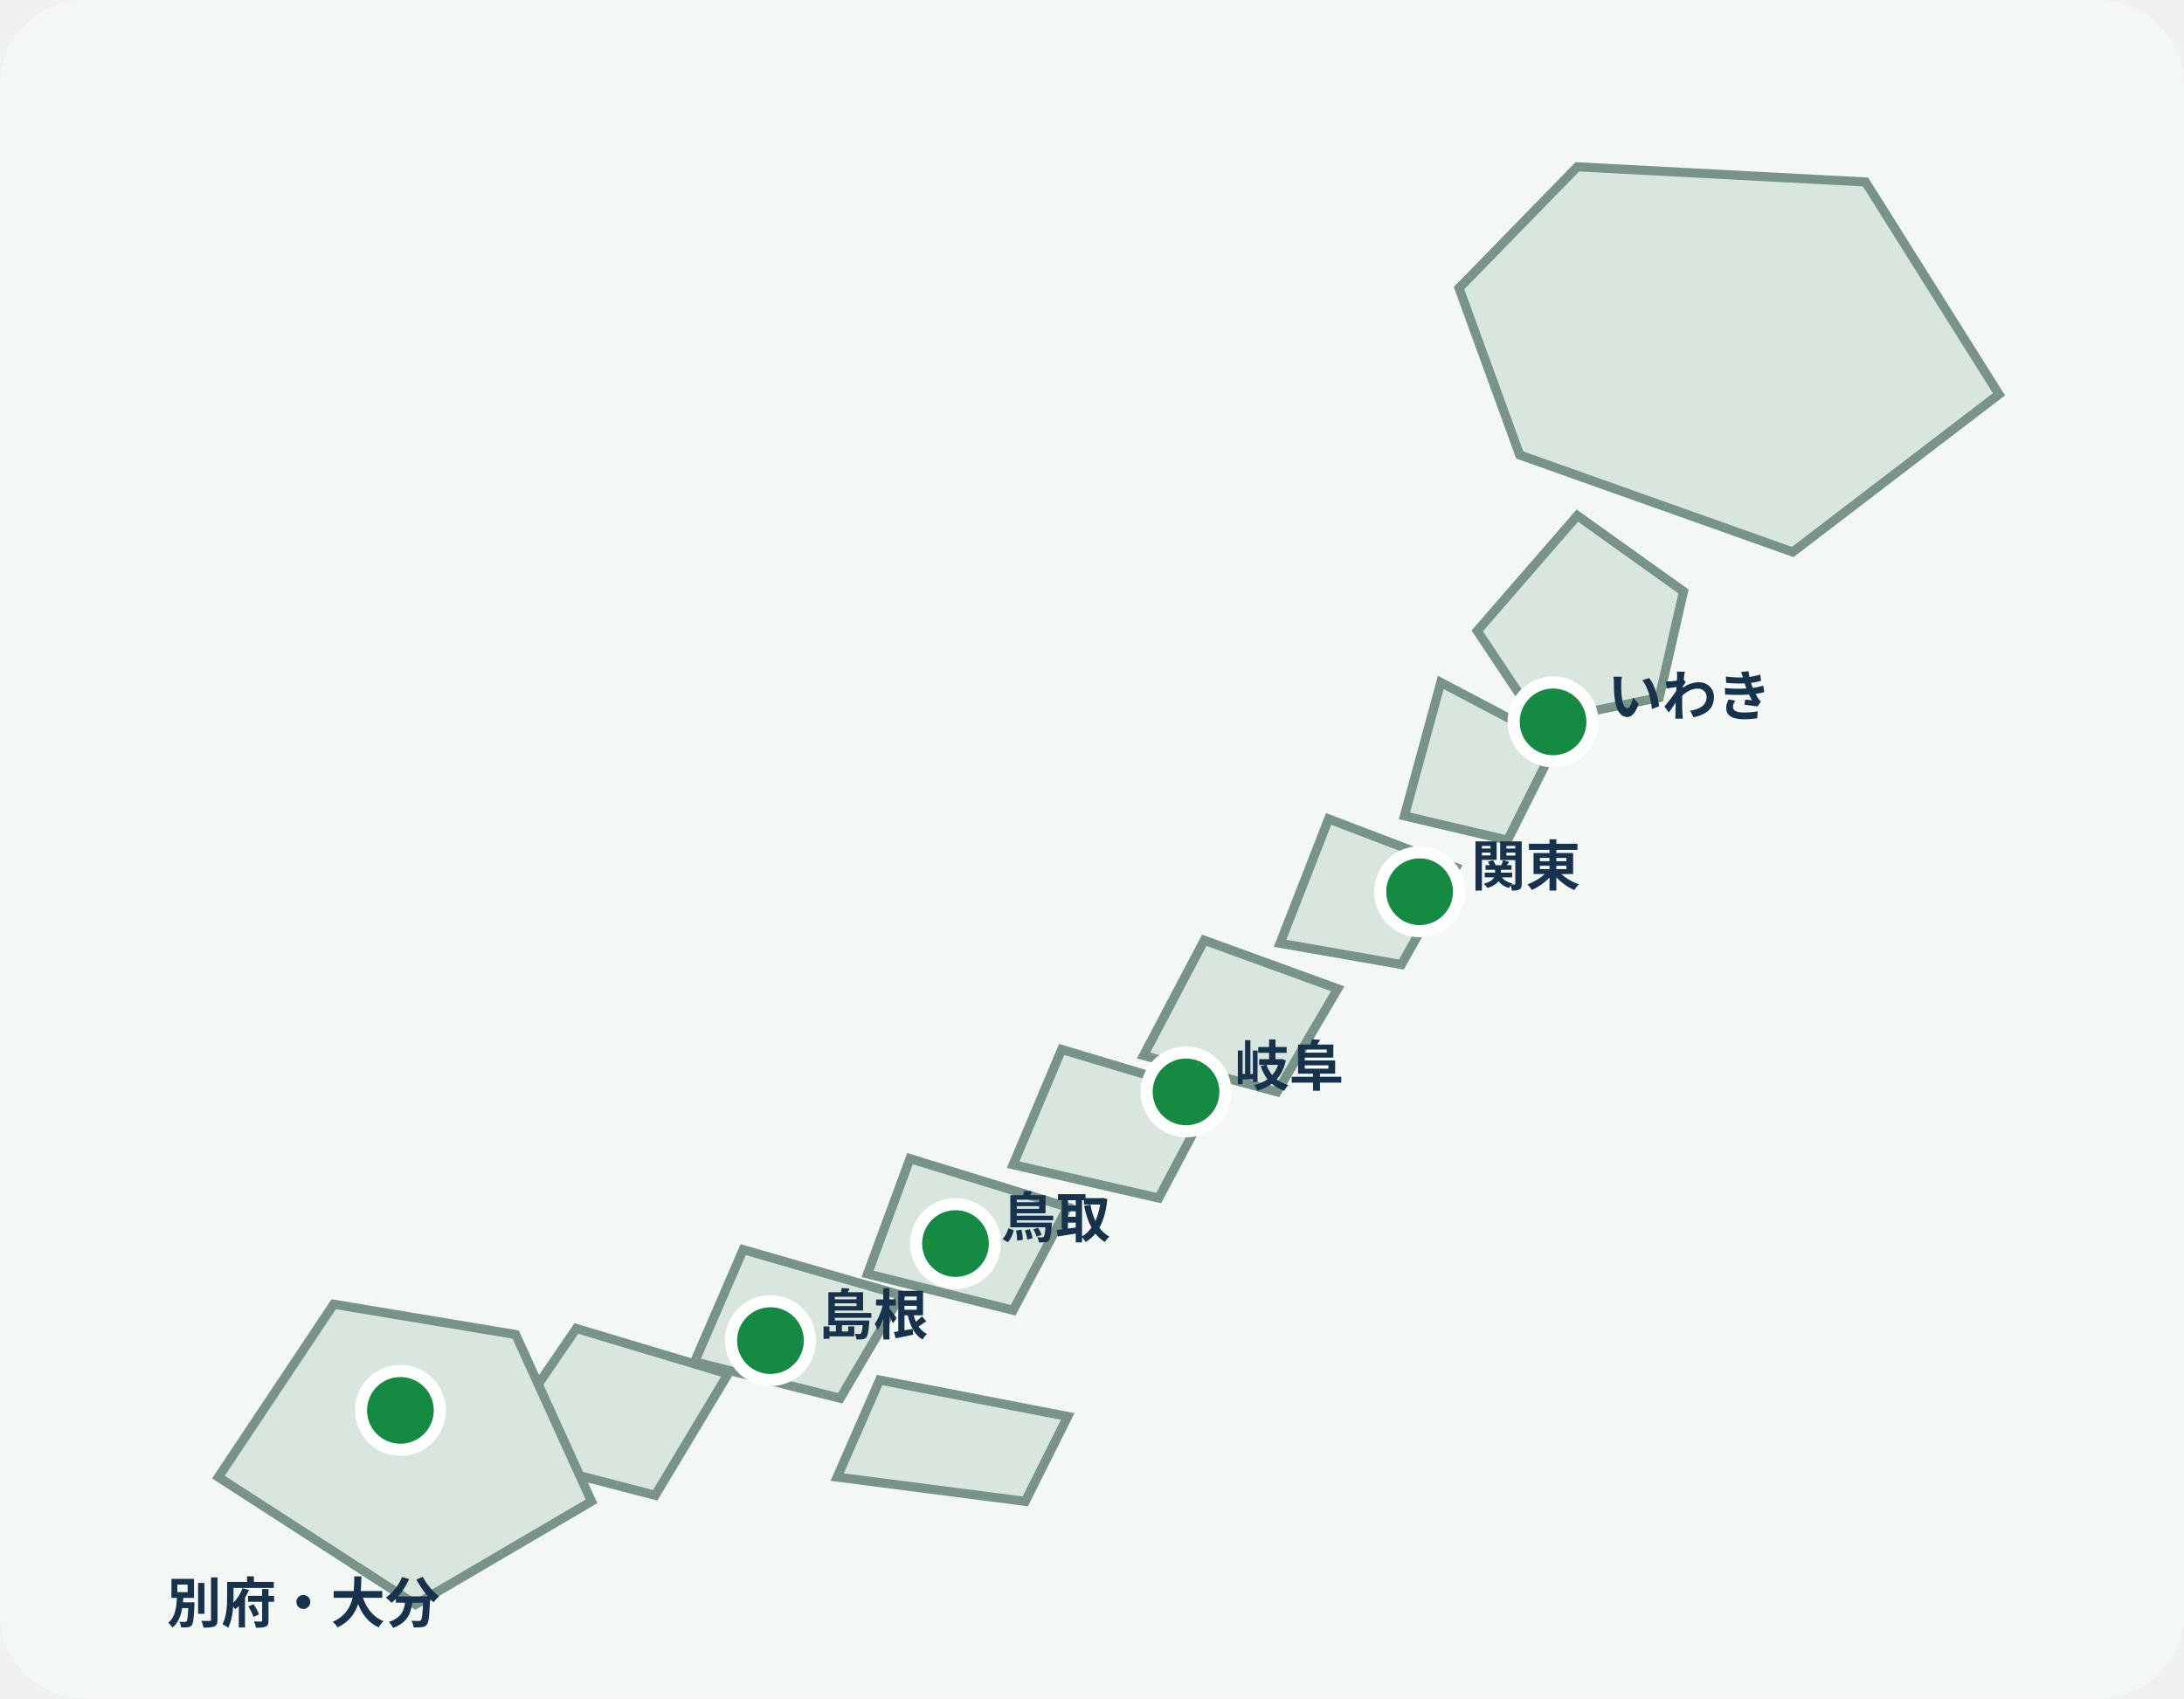
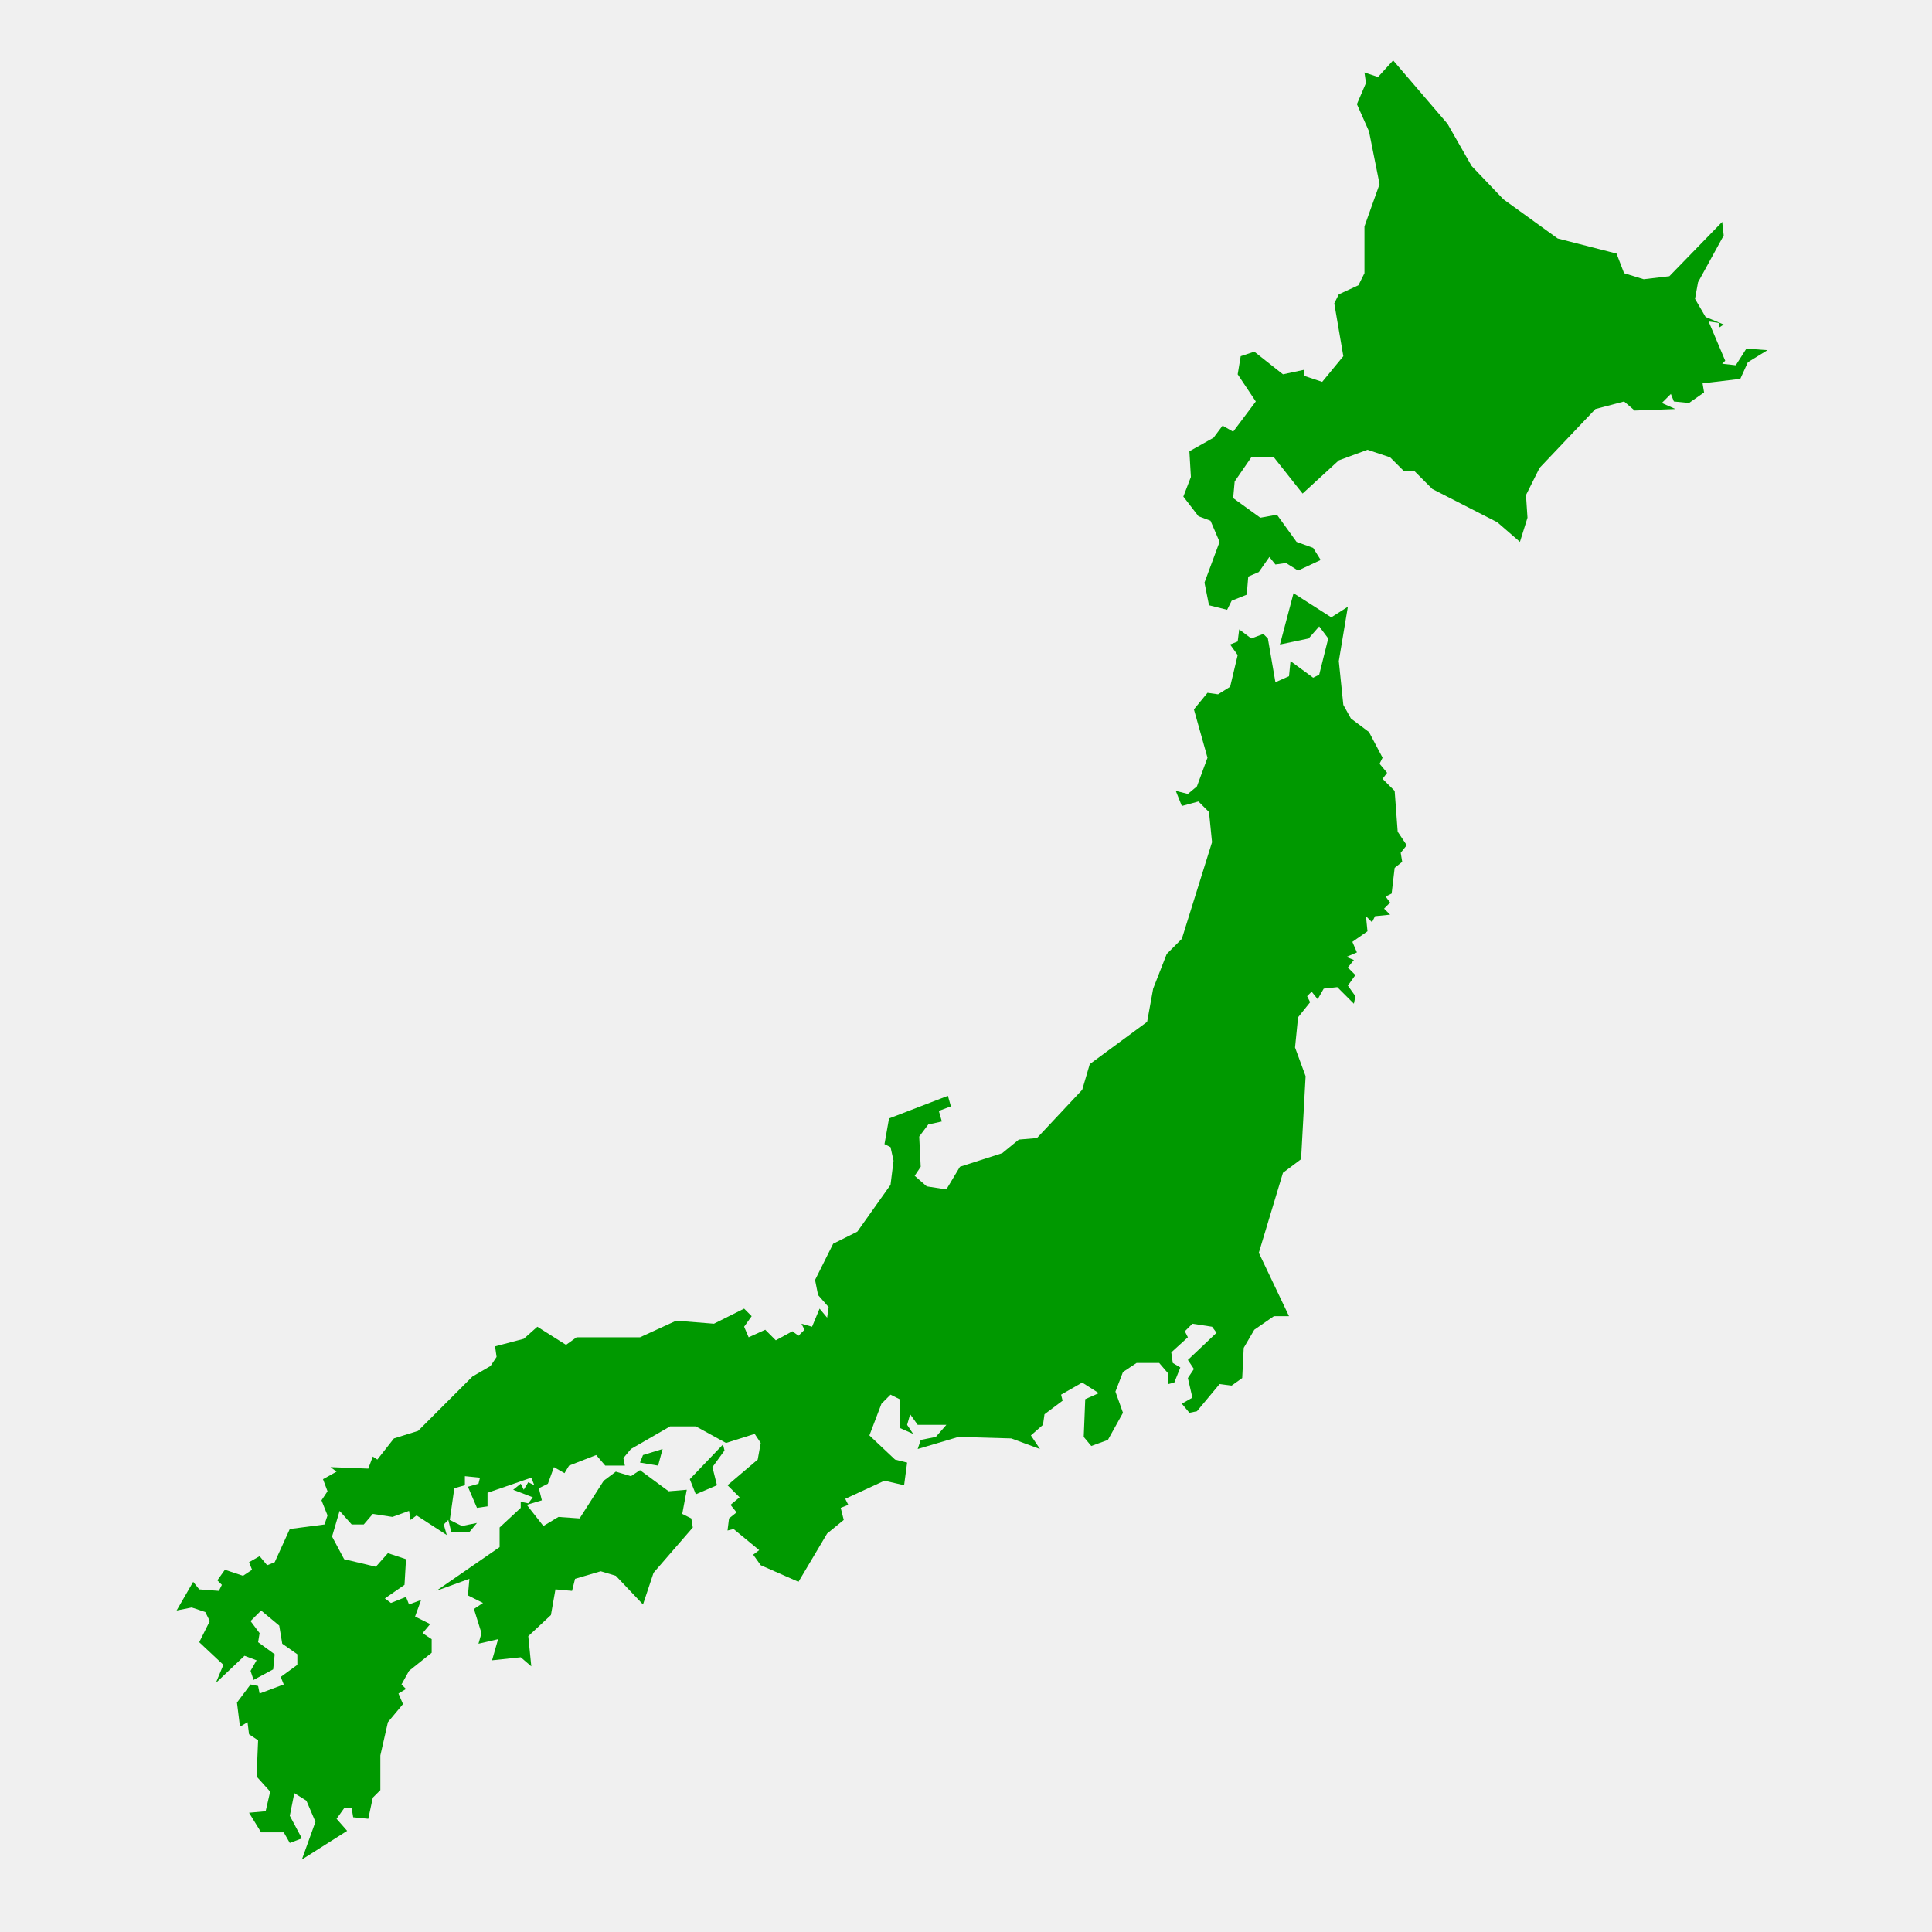
- <svg xmlns="http://www.w3.org/2000/svg" viewBox="0 0 720 560" role="img" aria-labelledby="t d">
-   <rect width="720" height="560" rx="28" fill="#f4f8f5" />
-   <g fill="#d9e6de" stroke="#789387" stroke-width="3">
-     <path d="M520 55l95 5 44 70-68 52-90-32-20-55z" />
-     <path d="M520 170l35 25-8 35-40 8-20-30z" />
-     <path d="M475 225l38 20-16 32-34-8z" />
-     <path d="M438 270l42 16-18 32-40-7z" />
-     <path d="M397 310l44 16-20 34-44-12z" />
-     <path d="M350 346l50 15-18 34-48-11z" />
-     <path d="M300 382l52 16-18 34-48-12z" />
-     <path d="M245 412l52 15-20 34-48-12z" />
-     <path d="M190 438l50 15-24 40-54-14z" />
-     <path d="M110 430l60 10 25 55-58 34-65-42z" />
-     <path d="M290 455l62 12-14 28-62-8z" />
-   </g>
-   <g fill="#158a43" stroke="#fff" stroke-width="4">
-     <circle cx="512" cy="238" r="13" />
-     <circle cx="468" cy="294" r="13" />
-     <circle cx="391" cy="360" r="13" />
-     <circle cx="315" cy="410" r="13" />
-     <circle cx="254" cy="442" r="13" />
-     <circle cx="132" cy="465" r="13" />
-   </g>
-   <g font-family="sans-serif" font-size="18" font-weight="700" fill="#17324d">
-     <text x="530" y="236">いわき</text>
-     <text x="485" y="292">関東</text>
-     <text x="407" y="358">岐阜</text>
-     <text x="330" y="408">鳥取</text>
-     <text x="270" y="440">島根</text>
-     <text x="55" y="535">別府・大分</text>
+ <svg xmlns="http://www.w3.org/2000/svg" viewBox="0 0 1280 1280" role="img" aria-label="日本地図">
+   <g fill="#009900">
+     <path d="M439,960L426,964L424,969L436,971Z" />
+     <path d="M479,957L457,980L461,990L475,984L472,972L480,961Z" />
+     <path d="M893,402L882,409L857,393L848,427L867,423L874,415L880,423L874,447L870,449L855,438L854,448L845,452L840,423L837,420L829,423L821,417L820,425L815,427L820,434L815,455L807,460L800,459L791,470L800,502L793,521L787,526L779,524L783,534L794,531L801,538L803,558L783,622L773,632L764,655L760,677L722,705L717,722L687,754L675,755L664,764L636,773L627,788L614,786L606,779L610,773L609,753L615,745L624,743L622,736L630,733L628,726L589,741L586,758L590,760L592,769L590,785L568,816L552,824L540,848L542,858L549,866L548,873L543,867L538,879L531,877L533,881L529,885L525,882L514,888L507,881L496,886L493,879L498,872L493,867L473,877L448,875L424,886L382,886L375,891L356,879L347,887L328,892L329,899L325,905L313,912L277,948L261,953L250,967L247,965L244,973L219,972L223,975L214,980L217,988L213,994L217,1004L215,1010L192,1013L182,1035L177,1037L172,1031L165,1035L167,1040L161,1044L149,1040L144,1047L147,1050L145,1054L132,1053L128,1048L117,1067L127,1065L136,1068L139,1074L132,1088L148,1103L143,1115L162,1097L170,1100L166,1107L168,1113L181,1106L182,1096L171,1088L172,1082L166,1074L173,1067L185,1077L187,1089L197,1096L197,1103L186,1111L188,1116L172,1122L171,1117L166,1116L157,1128L159,1144L164,1141L165,1149L171,1153L170,1177L179,1187L176,1200L165,1201L173,1214L188,1214L192,1221L200,1218L192,1203L195,1188L203,1193L209,1207L200,1232L230,1213L223,1205L228,1198L233,1198L234,1204L244,1205L247,1191L252,1186L252,1163L257,1141L267,1129L264,1122L269,1119L266,1116L271,1107L286,1095L286,1086L280,1082L285,1076L275,1071L279,1060L271,1063L269,1058L259,1062L255,1059L268,1050L269,1033L257,1029L249,1038L228,1033L220,1018L225,1001L233,1010L241,1010L247,1003L260,1005L271,1001L272,1007L276,1004L296,1017L294,1010L297,1007L299,1015L311,1015L316,1009L306,1011L298,1007L301,986L308,984L308,978L318,979L317,983L310,985L316,999L323,998L323,989L352,979L354,984L350,982L347,987L345,983L340,987L353,992L350,996L345,995L345,999L331,1012L331,1025L289,1054L311,1046L310,1057L320,1062L314,1066L319,1082L317,1089L330,1086L326,1100L345,1098L352,1104L350,1084L365,1070L368,1053L379,1054L381,1046L398,1041L408,1044L426,1063L433,1042L459,1012L458,1006L452,1003L455,987L443,988L424,974L418,978L408,975L400,981L384,1006L370,1005L360,1011L349,997L359,994L357,986L363,983L367,972L374,976L377,971L395,964L401,971L414,971L413,966L418,960L444,945L461,945L481,956L500,950L504,956L502,967L482,984L490,992L484,997L488,1002L483,1006L482,1014L486,1013L503,1027L499,1030L504,1037L529,1048L548,1016L559,1007L557,999L562,997L560,993L586,981L599,984L601,969L593,967L576,951L584,930L590,924L596,927L596,946L605,950L601,944L603,937L608,944L627,944L620,952L610,954L608,960L635,952L670,953L689,960L683,951L691,944L692,937L704,928L703,924L717,916L728,923L719,927L718,952L723,958L734,954L744,936L739,922L744,909L753,903L768,903L774,910L774,917L778,916L782,906L777,903L776,896L787,886L785,882L790,877L803,879L806,883L787,901L791,907L787,913L790,926L783,930L788,936L793,935L808,917L816,918L823,913L824,893L831,881L844,872L854,872L834,830L850,777L862,768L865,713L858,694L860,674L868,664L866,660L869,657L873,662L877,655L886,654L897,665L898,660L893,653L898,646L893,641L897,636L892,634L899,631L896,624L906,617L905,607L909,611L911,607L921,606L917,602L921,598L918,594L922,592L924,575L929,571L928,565L932,560L926,551L924,524L916,516L919,512L914,506L916,502L907,485L895,476L890,467L887,438Z" />
+     <path d="M1141,147L1106,183L1089,185L1076,181L1071,168L1032,158L996,132L975,110L959,82L923,40L913,51L904,48L905,55L899,69L907,87L914,122L904,150L904,181L900,189L887,195L884,201L890,236L876,253L864,249L864,245L850,248L831,233L822,236L820,248L832,266L817,286L810,282L804,290L788,299L789,316L784,329L794,342L802,345L808,359L798,386L801,401L813,404L816,398L826,394L827,382L834,379L841,369L845,374L852,373L860,378L875,371L870,363L859,359L846,341L835,343L817,330L818,319L829,303L844,303L863,327L887,305L906,298L921,303L930,312L937,312L949,324L992,346L1007,359L1012,343L1011,328L1020,310L1057,271L1076,266L1083,272L1110,271L1101,267L1107,261L1109,266L1119,267L1129,260L1128,254L1153,251L1158,240L1171,232L1157,231L1150,242L1141,241L1143,239L1132,213L1139,214L1139,217L1142,215L1130,210L1123,198L1125,187L1142,156Z" />
  </g>
</svg>
